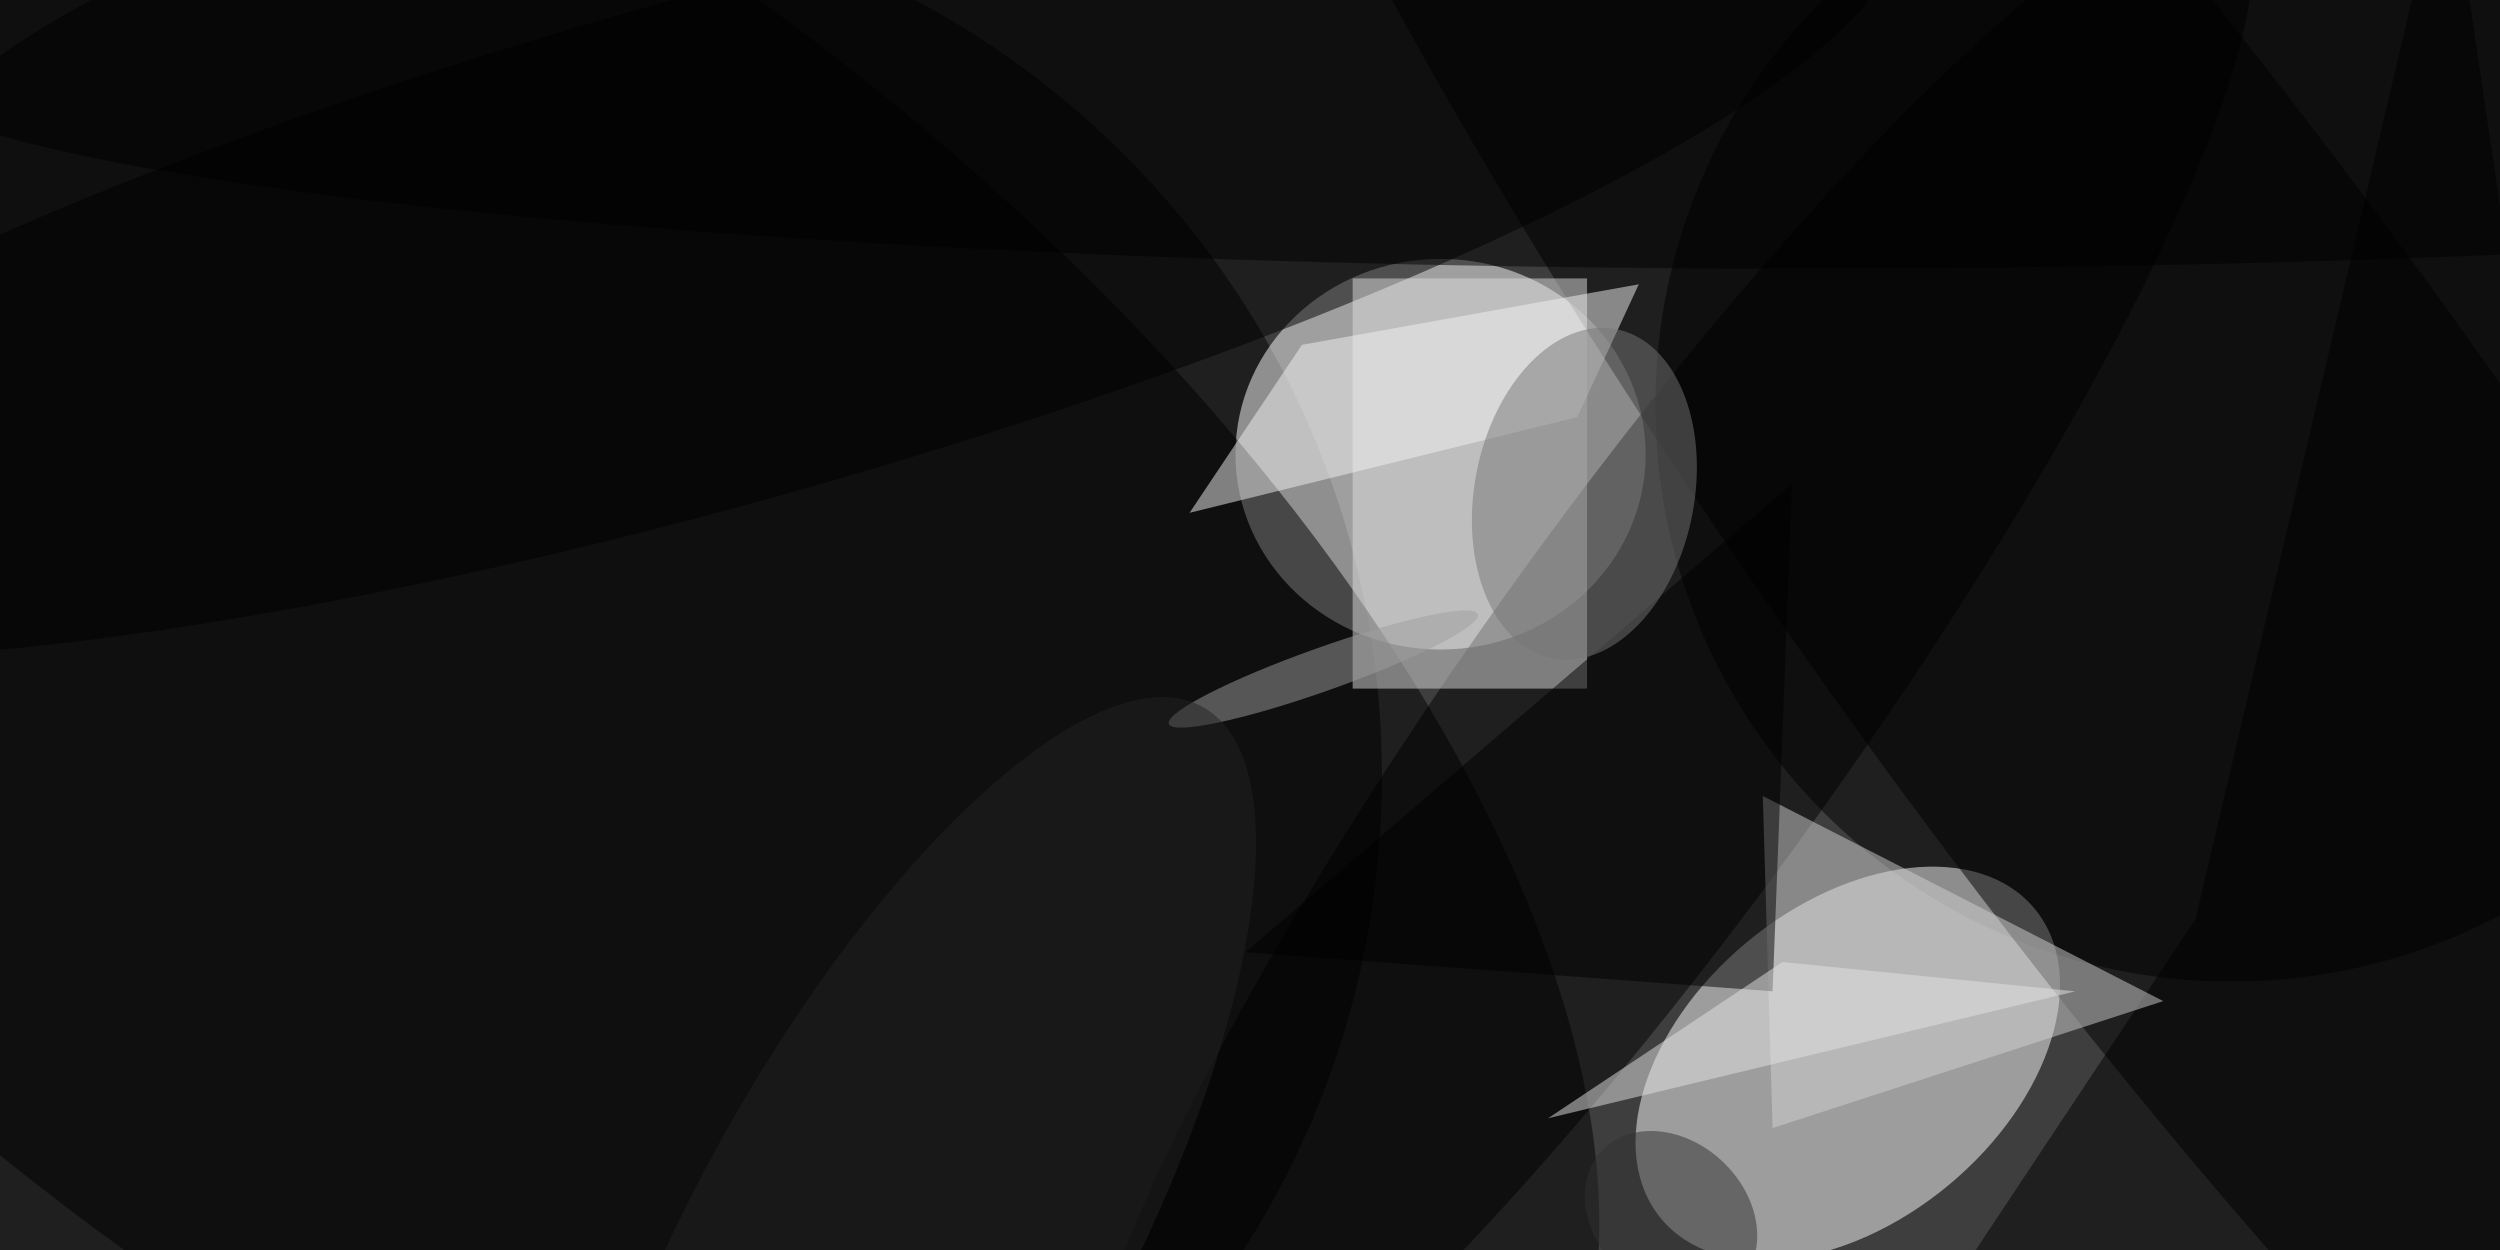
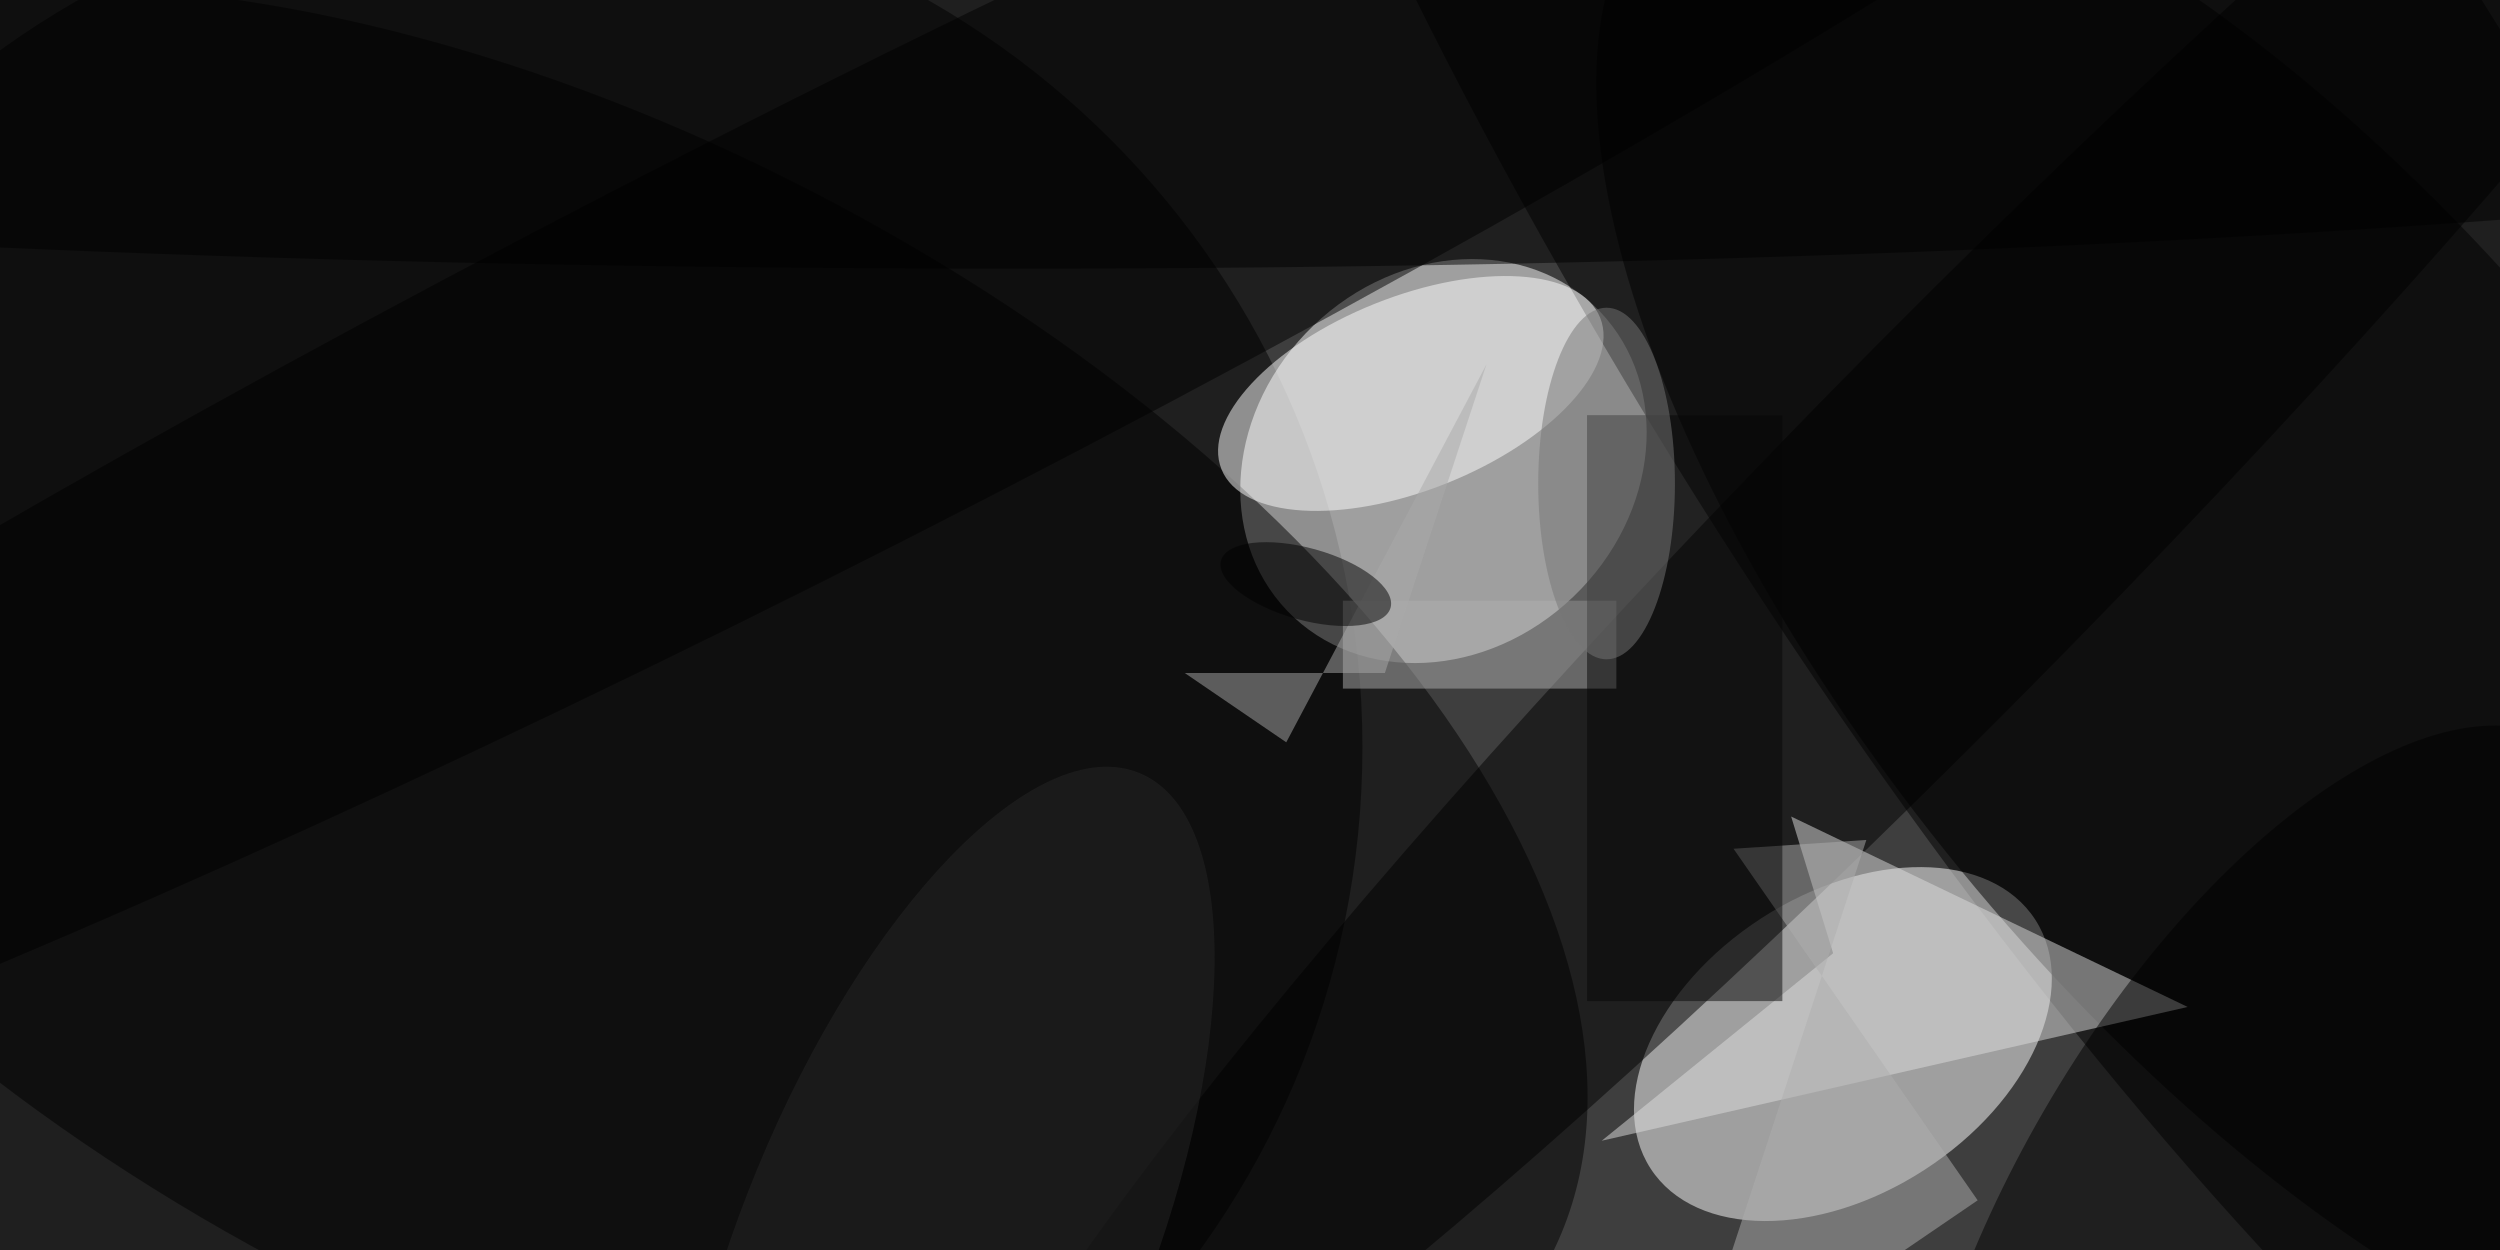
<svg xmlns="http://www.w3.org/2000/svg" width="300" height="150">
  <rect width="100%" height="100%" fill="#7c7c7c" />
  <g fill-opacity=".5" transform="translate(.6 .6)scale(1.17188)">
-     <circle cx="114" cy="44" r="169" />
-     <circle cx="51" cy="79" r="90" />
-     <circle cx="228" cy="41" r="59" />
-     <ellipse cx="147" cy="46" fill="#fff" rx="21" ry="20" />
-     <circle r="1" fill="#fcfcfc" transform="matrix(10.32796 12.4401 -19.11945 15.87327 188.7 108.4)" />
-     <circle r="1" transform="matrix(30.08486 -21.7199 101.3772 140.4205 219.5 52.2)" />
-     <circle r="1" transform="matrix(-7.01223 -24.97092 120.3969 -33.80936 73.3 25)" />
-     <circle r="1" transform="rotate(-144.4 96.4 8.4)scale(19.57726 99.74654)" />
-     <circle r="1" transform="matrix(44.17586 -55.14048 110.0914 88.19987 44.6 63.4)" />
-     <path fill="#dfdfdf" d="M138 28h24v42h-24z" />
-     <path d="M250.1-16 271 125.9 191.5 143l32.8-49.4z" />
-     <path fill="#d2d2d2" d="m181 115 40-13-41-21z" />
-     <path fill="#f2f2f2" d="m121.3 52 39.7-9.8 6.3-13.6-34.5 6.2z" />
-     <path d="m183 49-2 52-54-4z" />
-     <ellipse cx="184" cy="6" rx="197" ry="21" />
-     <circle r="1" fill="#767676" transform="rotate(100.9 60.2 91.8)scale(17.15767 11.25409)" />
-     <circle r="1" fill="#9e9e9e" transform="matrix(.74344 2.09306 -15.82453 5.62077 135 68)" />
-     <path fill="#e4e4e4" d="m182 98 30 3-54 13z" />
-     <circle r="1" fill="#313131" transform="matrix(-5.2511 5.59782 -7.09784 -6.65821 170.6 124)" />
-     <circle r="1" fill="#232323" transform="matrix(-19.02312 -10.50305 30.43533 -55.12445 92.2 127)" />
+     <circle cx="104" cy="63" r="169" />
+     <circle cx="51" cy="76" r="88" />
+     <circle r="1" fill="#fff" transform="matrix(-13.31339 -13.87616 15.99024 -15.34173 147.3 46.7)" />
+     <circle r="1" transform="matrix(-91.52592 -145.9048 40.32748 -25.29738 213.3 24.8)" />
+     <circle r="1" fill="#fff" transform="matrix(19.69862 -12.7363 8.33563 12.89233 188.2 106.4)" />
+     <circle r="1" transform="rotate(134.4 88.3 68.3)scale(144.6501 17.89714)" />
+     <circle r="1" transform="matrix(10.30444 20.257 -175.4924 89.27046 82.1 34.4)" />
+     <circle r="1" transform="matrix(28.8147 -53.96515 101.4149 54.15049 56.6 74.5)" />
+     <circle r="1" transform="matrix(31.78554 -26.02486 61.29854 74.86716 232 62.5)" />
+     <circle r="1" fill="#fff" transform="rotate(68.2 42.6 126.2)scale(9.89916 20.88303)" />
+     <path fill="#dedede" d="m187.2 97.1-23.7 19.2 60-13.7-40.6-19.5z" />
+     <ellipse cx="103" cy="2" rx="254" ry="25" />
+     <circle r="1" transform="rotate(30.1 -119.7 495.3)scale(27.12529 59.23852)" />
+     <path fill="#b1b1b1" d="M137 61h28v9h-28z" />
+     <path fill="#aeaeae" d="m202 122.4-25-36 13.6-.9-18.8 57.5z" />
+     <path fill="#070707" d="M162 42h20v60h-20z" />
+     <path fill="#ababab" d="m141.3 68.4 10.4-31.6-20.5 38.7-10.4-7.1z" />
+     <circle r="1" transform="matrix(.98805 -3.54974 8.68115 2.41635 133.2 59.3)" />
+     <circle r="1" fill="#262626" transform="matrix(-19.97943 48.34977 -19.13425 -7.90679 96.2 127)" />
+     <ellipse cx="164" cy="49" fill="#767676" rx="7" ry="18" />
  </g>
</svg>
